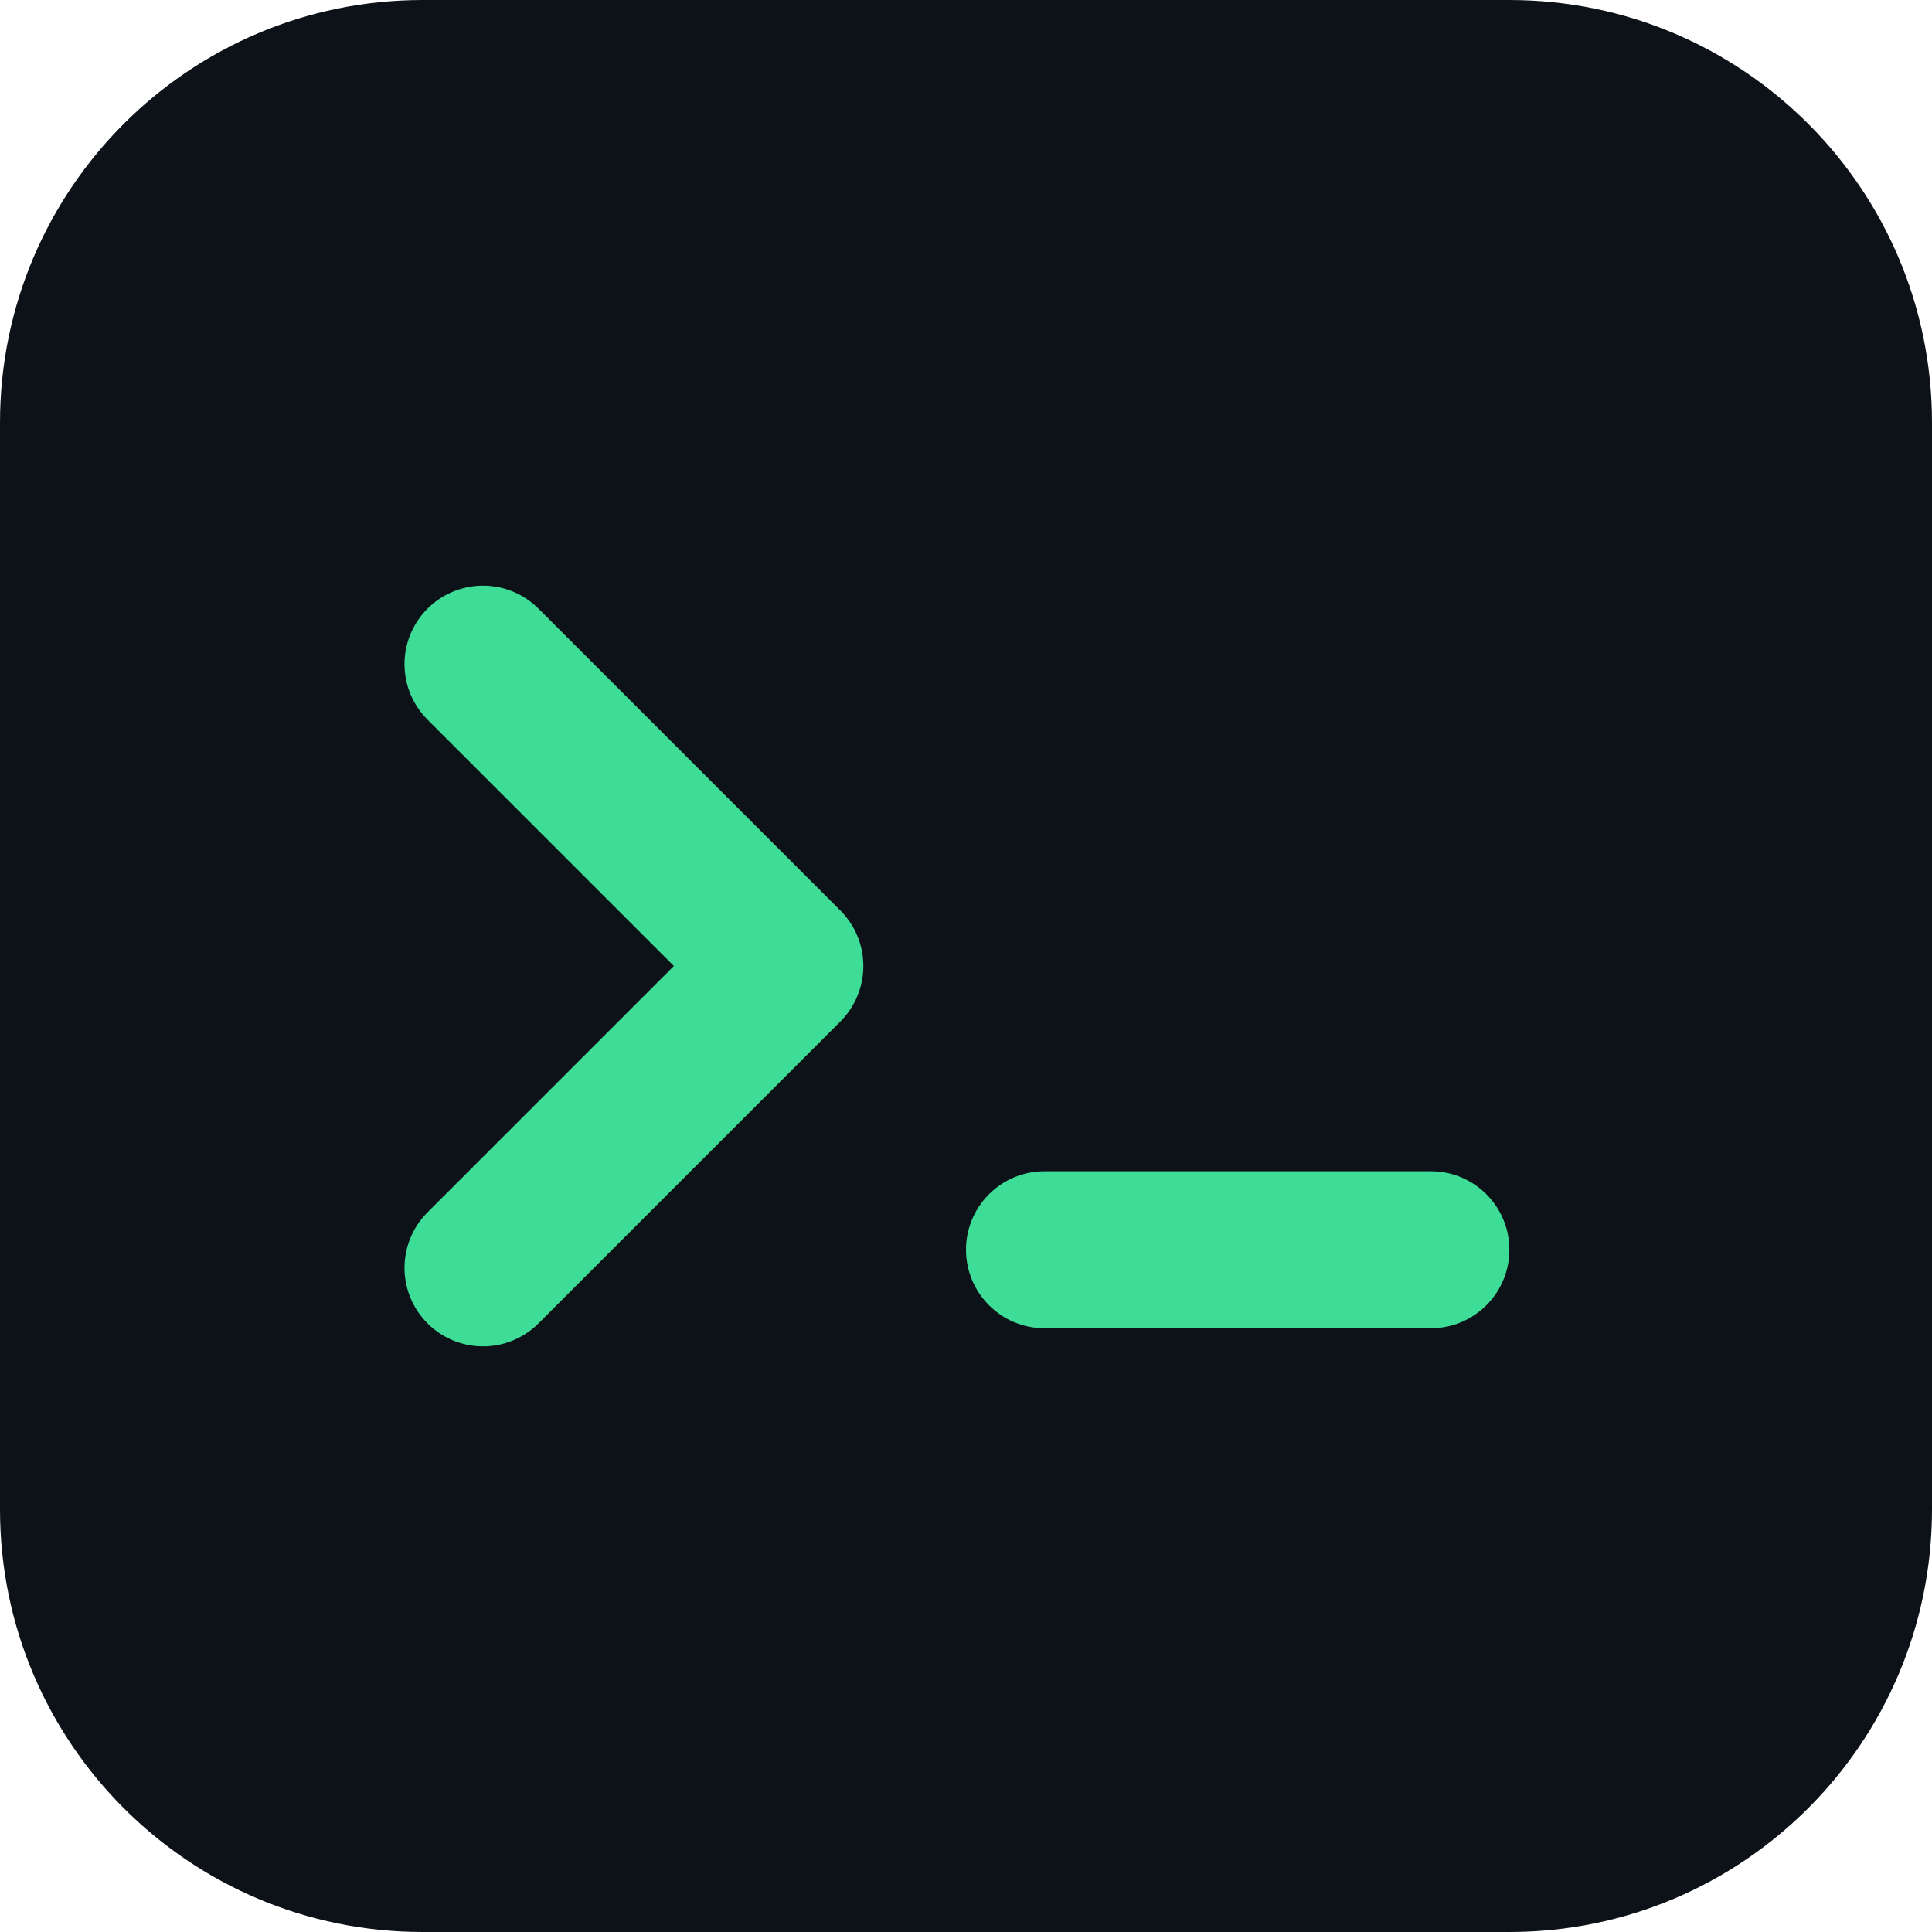
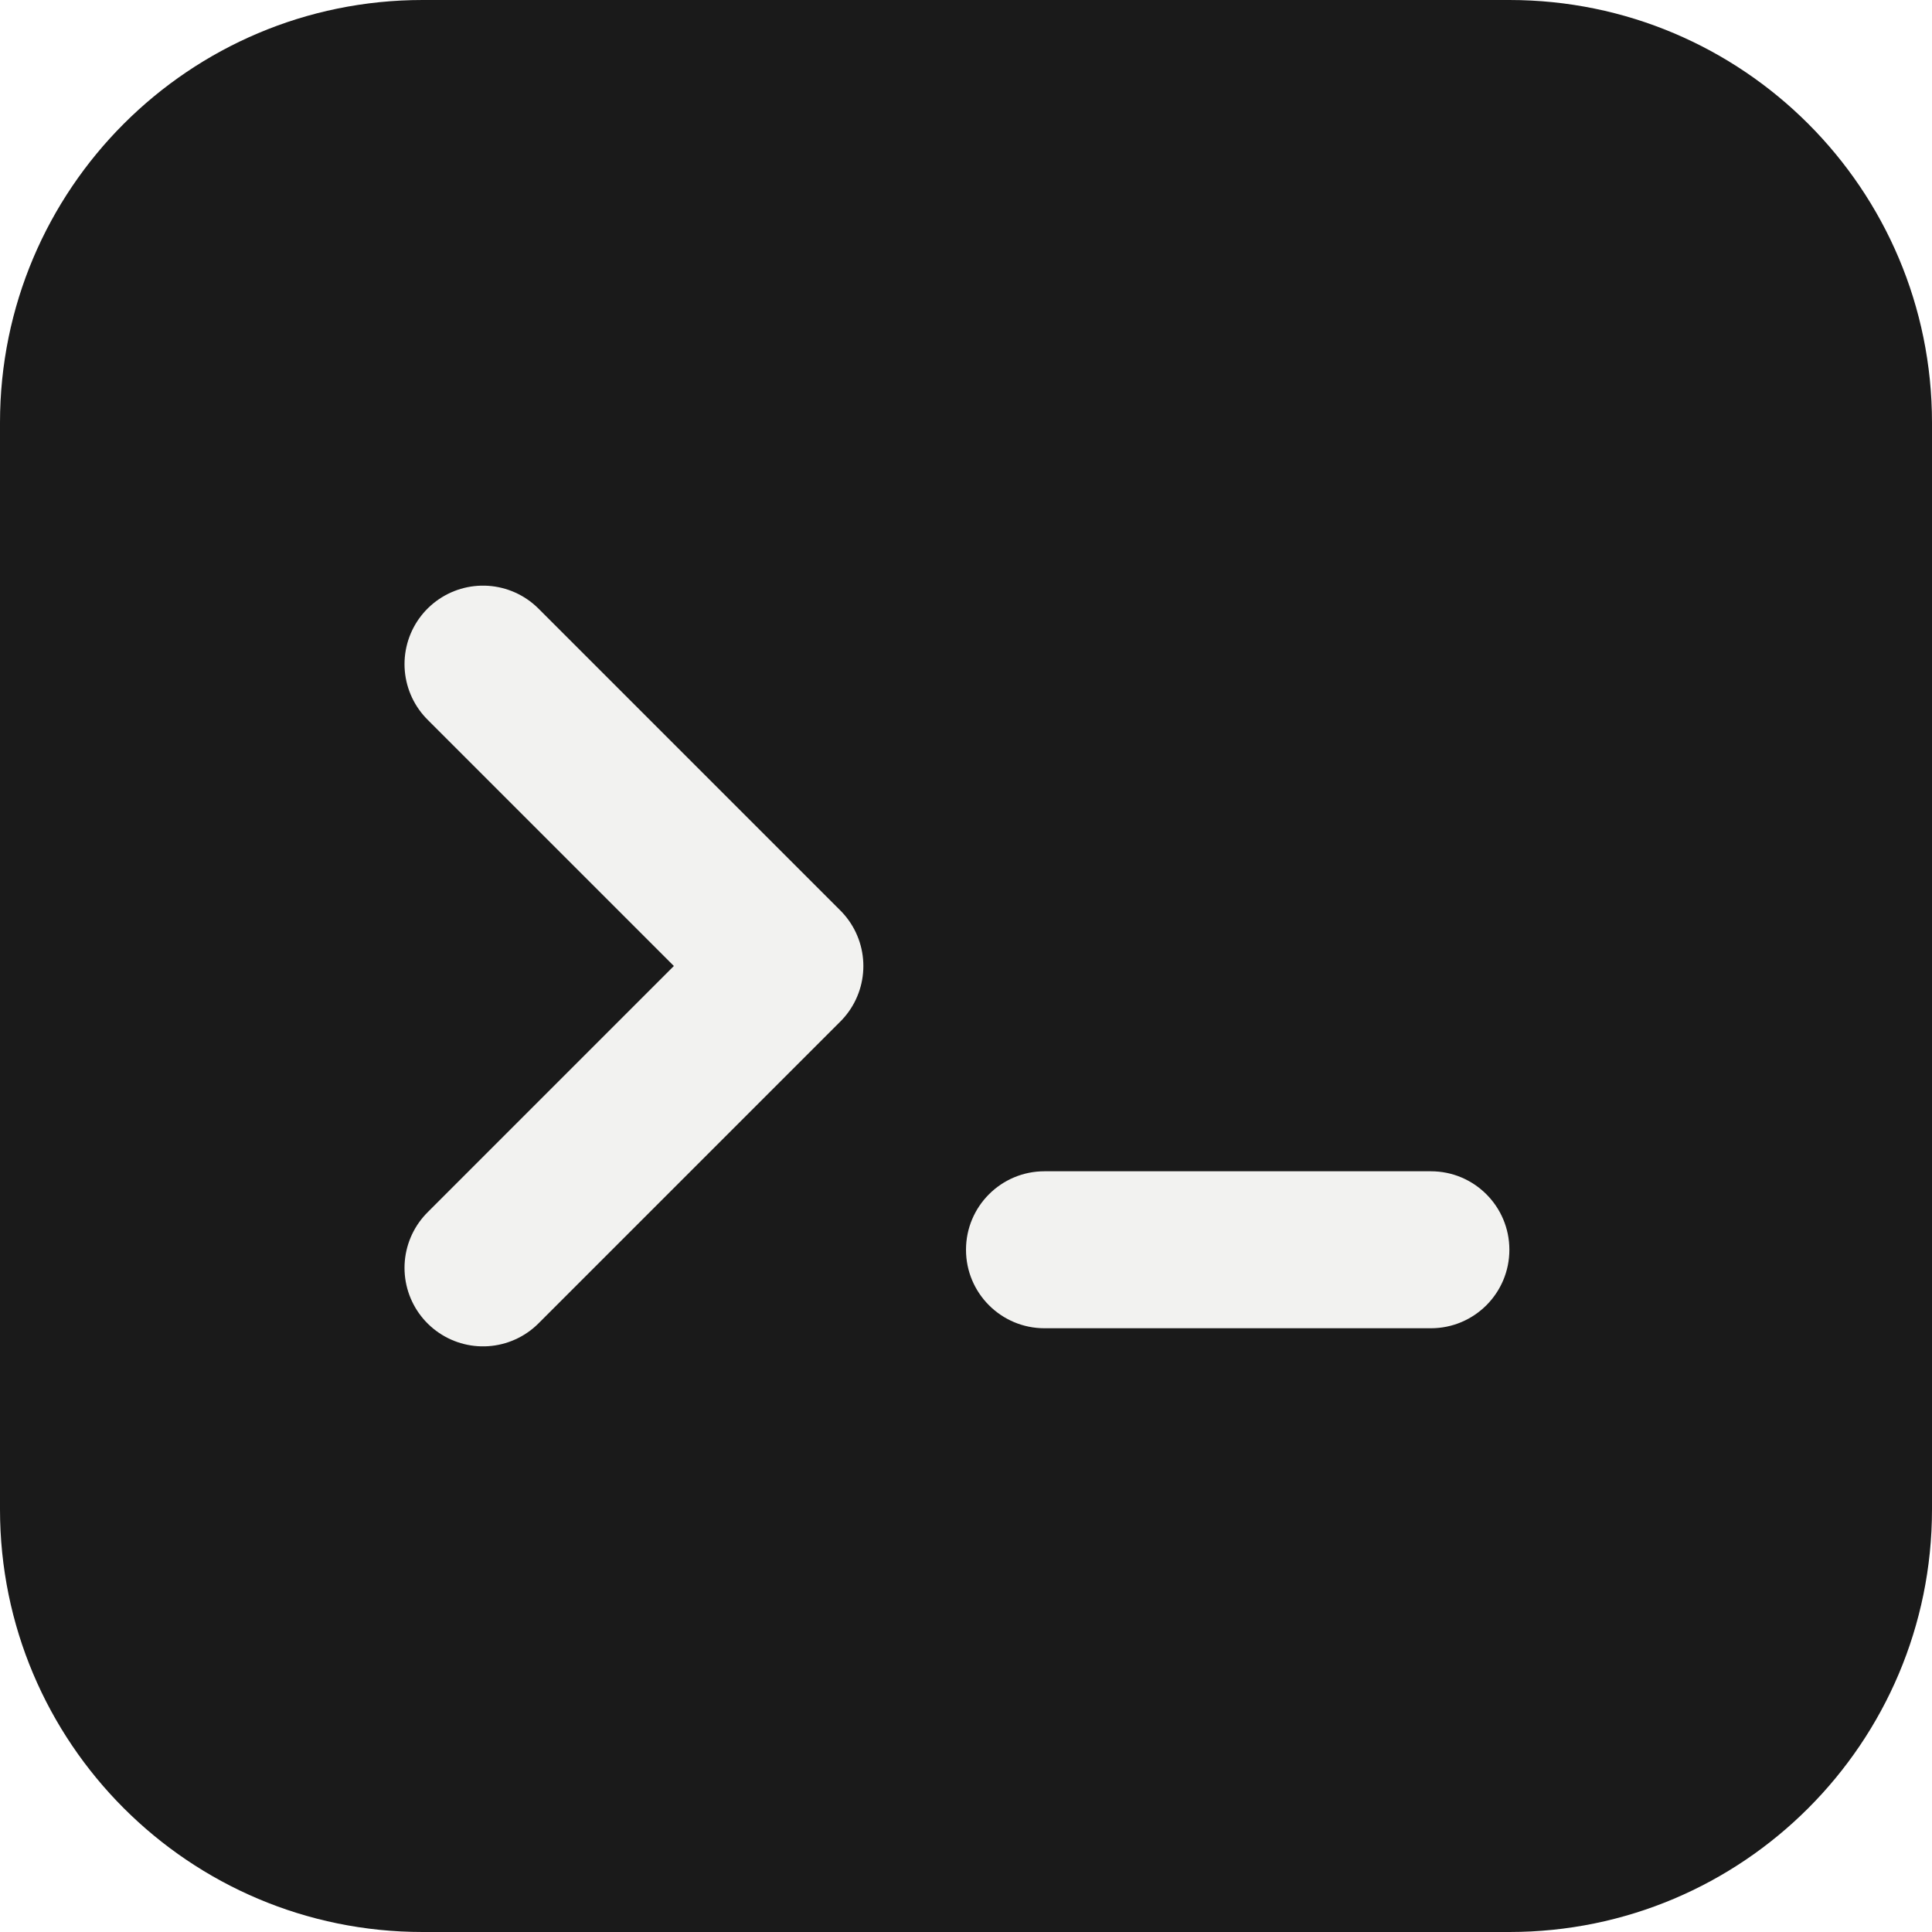
<svg xmlns="http://www.w3.org/2000/svg" viewBox="0 0 32 32">
-   <rect width="32" height="32" rx="7" fill="#0d1218" />
-   <path d="M8 11l5 5-5 5" fill="none" stroke="#3ddc97" stroke-width="2.6" stroke-linecap="round" stroke-linejoin="round" />
-   <rect x="16" y="19.4" width="9" height="2.6" rx="1.3" fill="#3ddc97" />
+   <rect width="32" height="32" rx="7" fill="#1a1a1a" />
+   <path d="M8 11l5 5-5 5" fill="none" stroke="#f2f2f0" stroke-width="2.6" stroke-linecap="round" stroke-linejoin="round" />
+   <rect x="16" y="19.4" width="9" height="2.6" rx="1.3" fill="#f2f2f0" />
</svg>
